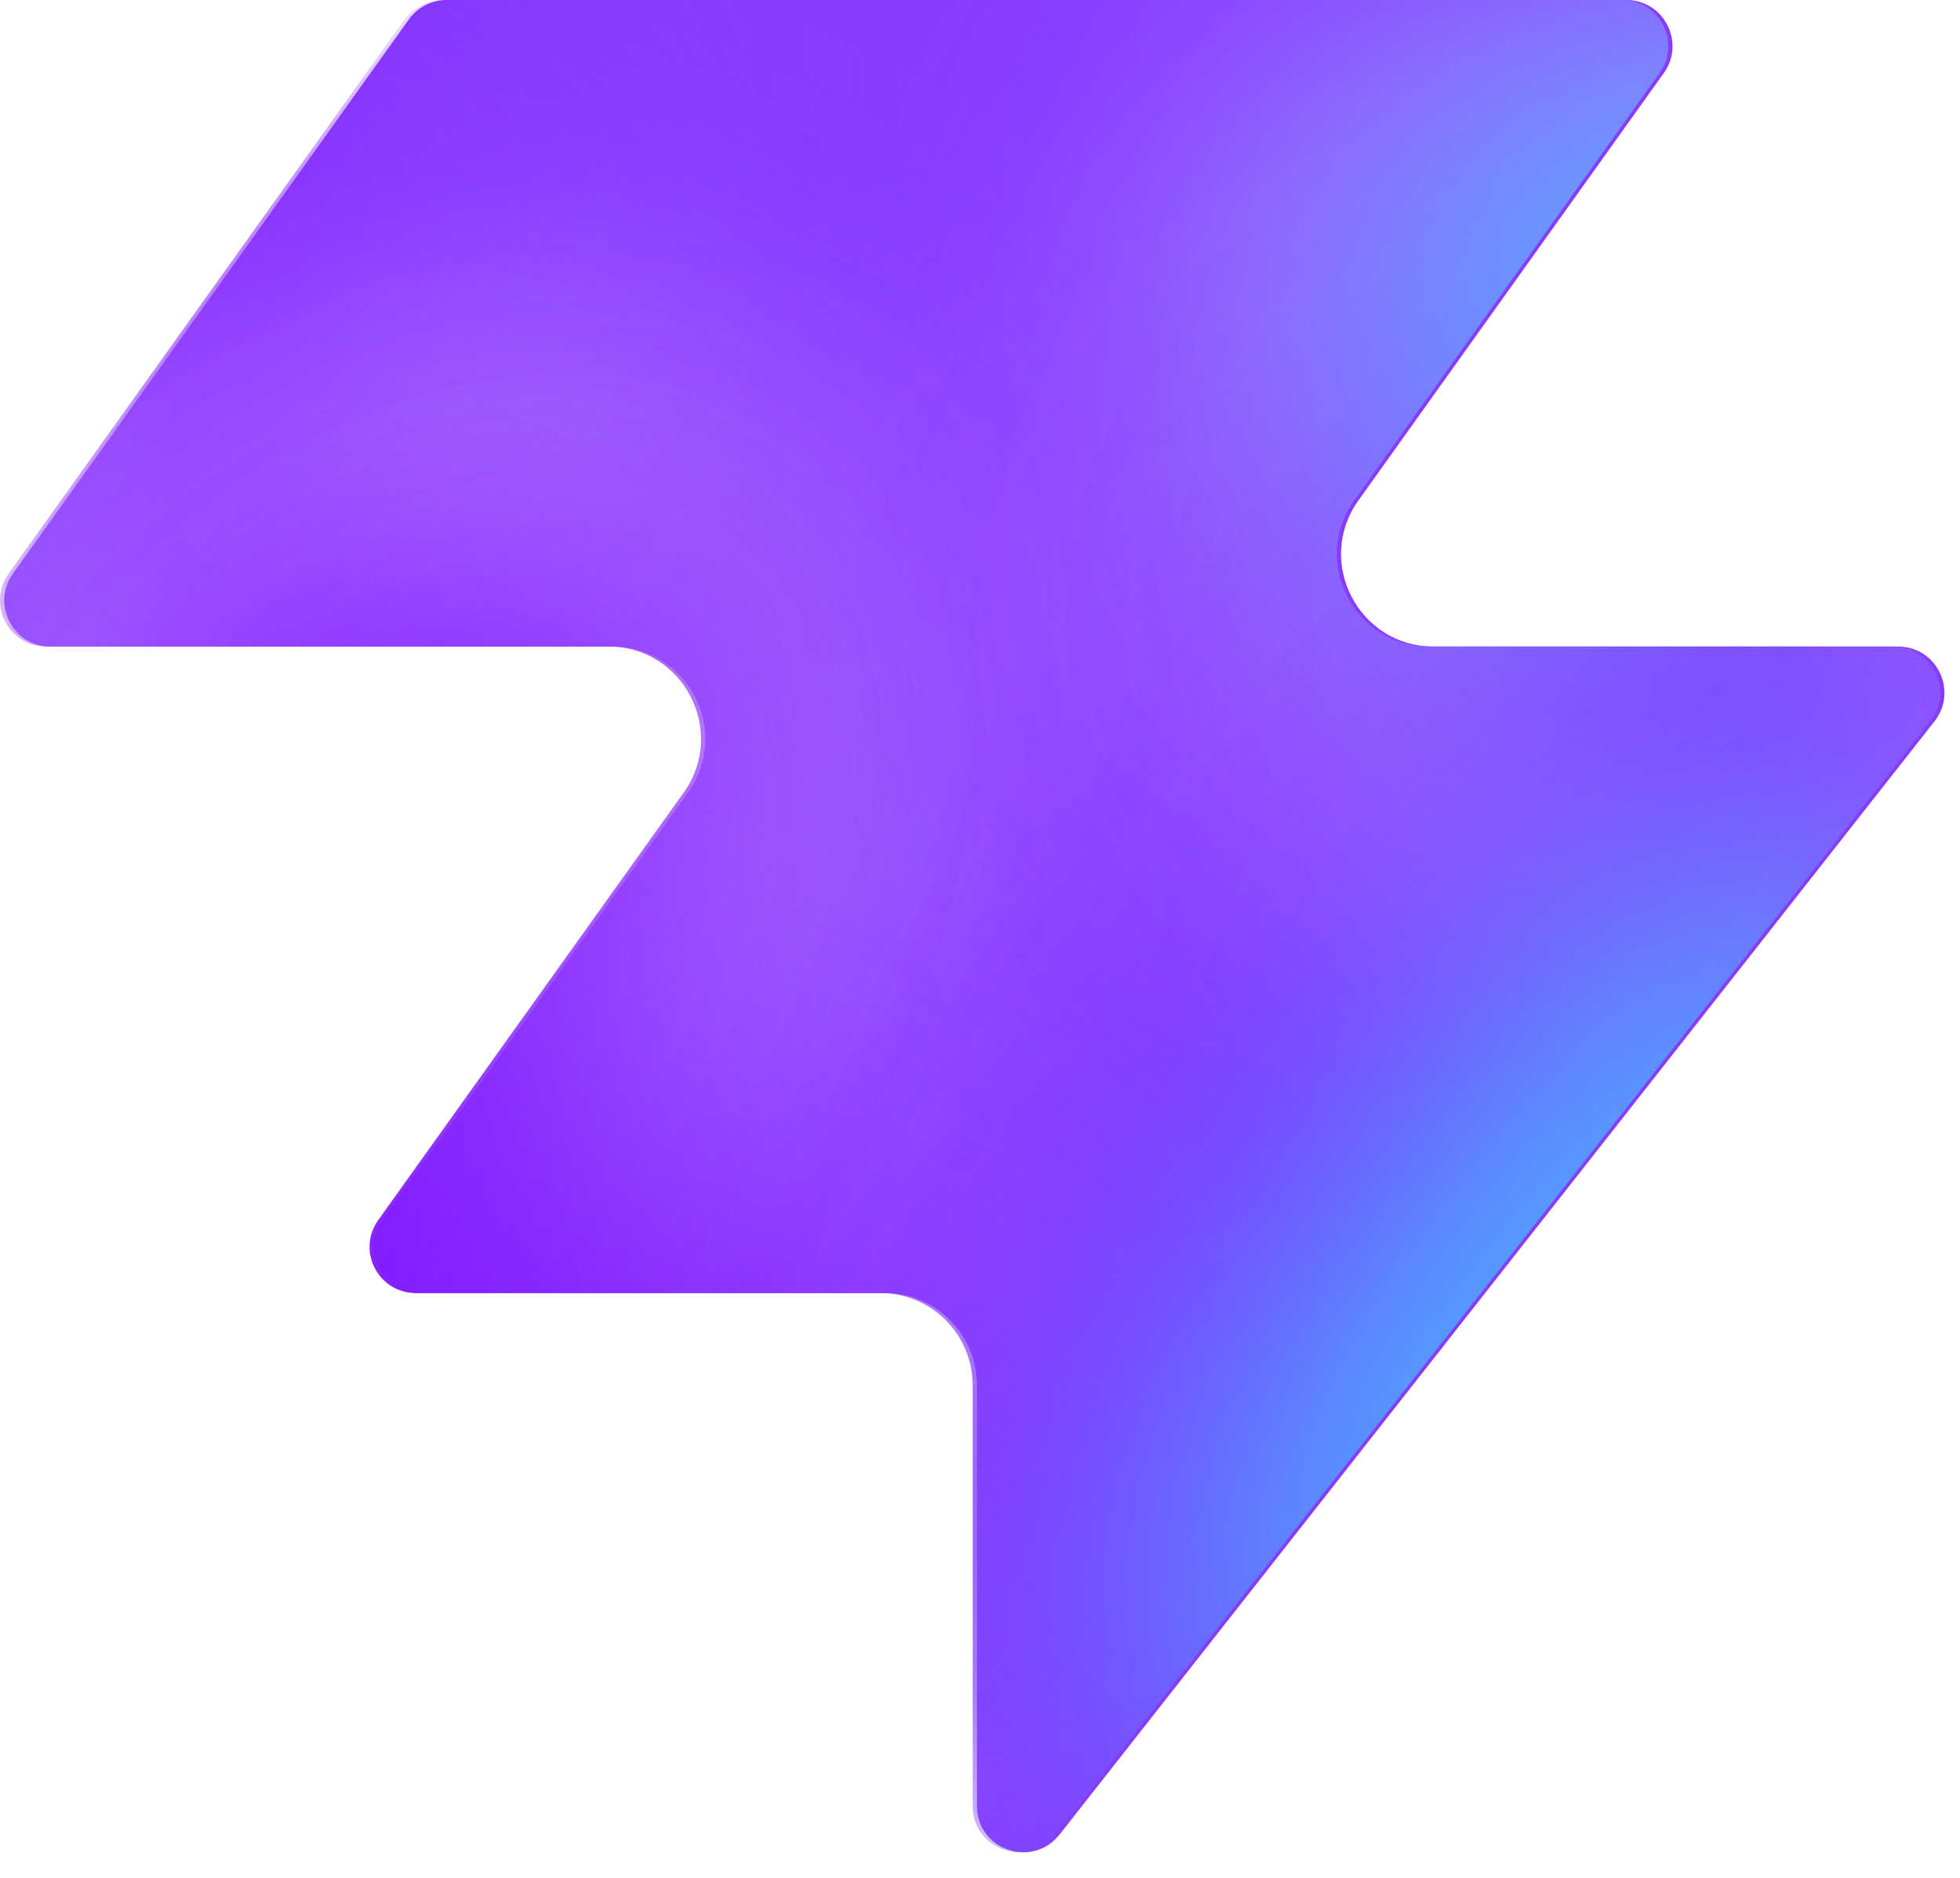
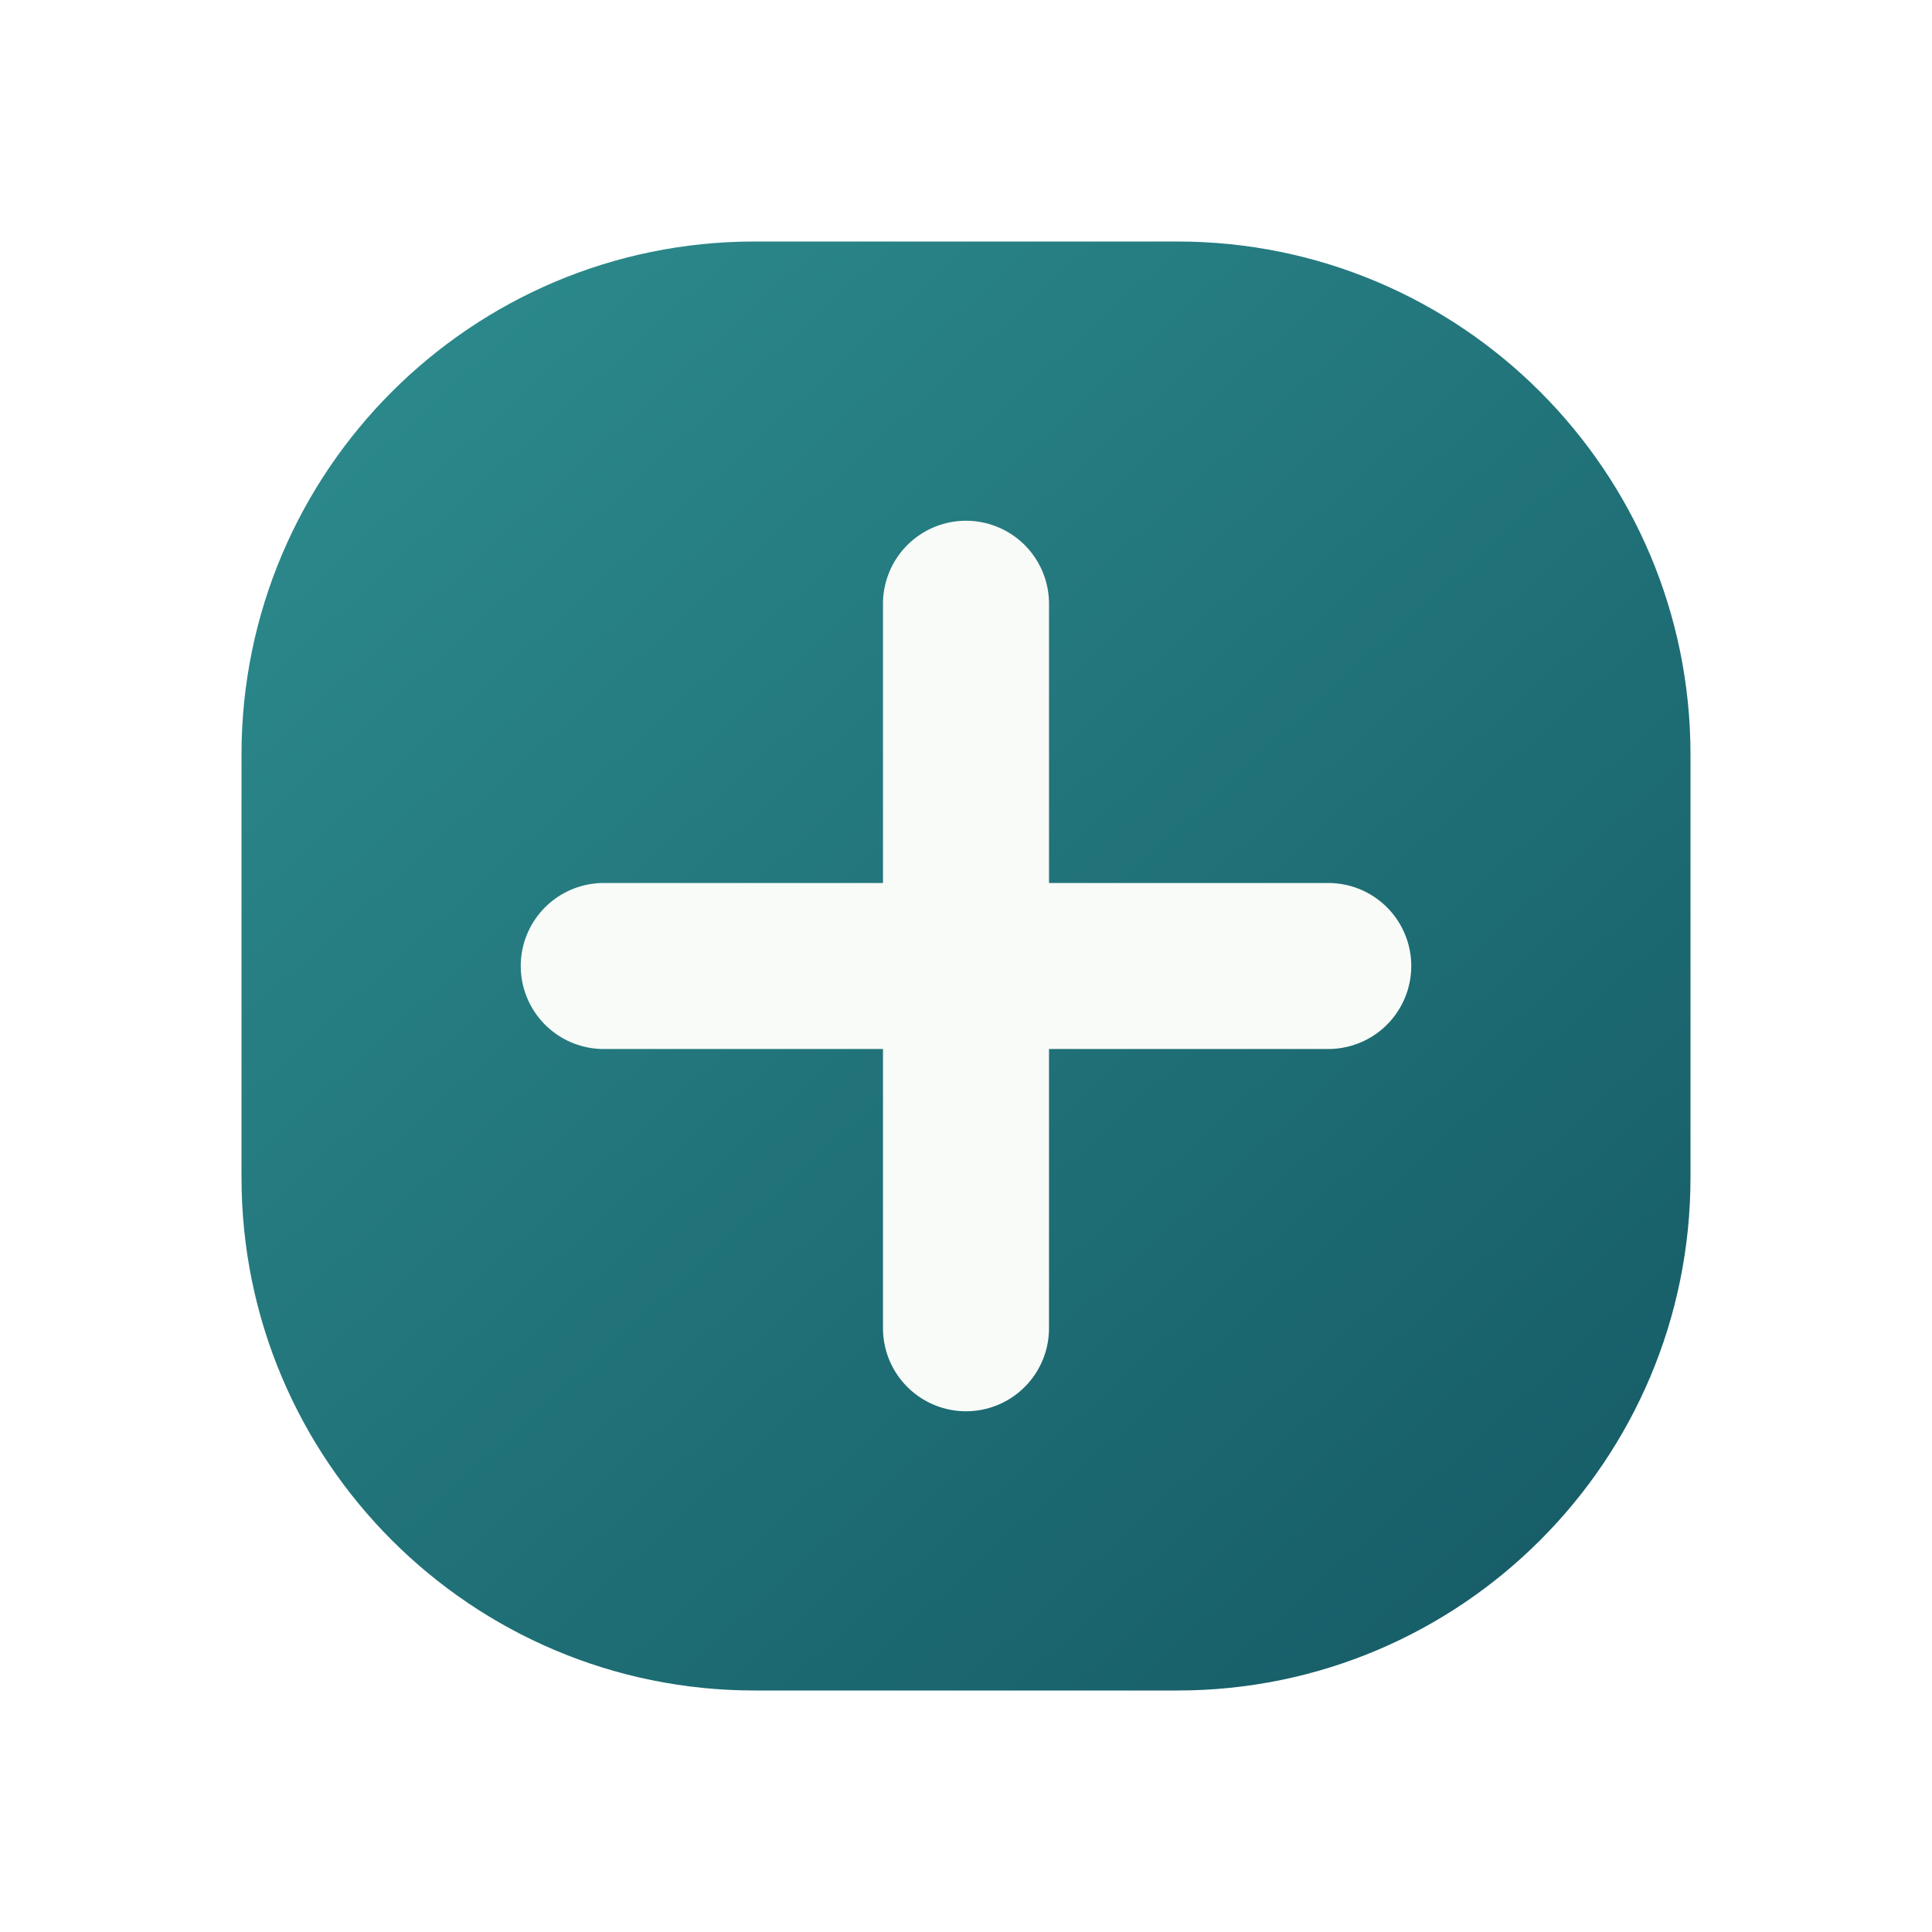
- <svg xmlns="http://www.w3.org/2000/svg" width="48" height="46" fill="none" viewBox="0 0 48 46">
-   <path fill="#863bff" d="M25.946 44.938c-.664.845-2.021.375-2.021-.698V33.937a2.26 2.26 0 0 0-2.262-2.262H10.287c-.92 0-1.456-1.04-.92-1.788l7.48-10.471c1.07-1.497 0-3.578-1.842-3.578H1.237c-.92 0-1.456-1.04-.92-1.788L10.013.474c.214-.297.556-.474.92-.474h28.894c.92 0 1.456 1.04.92 1.788l-7.48 10.471c-1.07 1.498 0 3.579 1.842 3.579h11.377c.943 0 1.473 1.088.89 1.83L25.947 44.94z" style="fill:#863bff;fill:color(display-p3 .525 .23 1);fill-opacity:1" />
-   <mask id="a" width="48" height="46" x="0" y="0" maskUnits="userSpaceOnUse" style="mask-type:alpha">
-     <path fill="#000" d="M25.842 44.938c-.664.844-2.021.375-2.021-.698V33.937a2.26 2.26 0 0 0-2.262-2.262H10.183c-.92 0-1.456-1.04-.92-1.788l7.48-10.471c1.07-1.498 0-3.579-1.842-3.579H1.133c-.92 0-1.456-1.04-.92-1.787L9.91.473c.214-.297.556-.474.92-.474h28.894c.92 0 1.456 1.04.92 1.788l-7.48 10.471c-1.07 1.498 0 3.578 1.842 3.578h11.377c.943 0 1.473 1.088.89 1.832L25.843 44.94z" style="fill:#000;fill-opacity:1" />
-   </mask>
-   <g mask="url(#a)">
-     <g filter="url(#b)">
-       <ellipse cx="5.508" cy="14.704" fill="#ede6ff" rx="5.508" ry="14.704" style="fill:#ede6ff;fill:color(display-p3 .927 .903 1);fill-opacity:1" transform="matrix(.00324 1 1 -.00324 -4.47 31.516)" />
-     </g>
-     <g filter="url(#c)">
-       <ellipse cx="10.399" cy="29.851" fill="#ede6ff" rx="10.399" ry="29.851" style="fill:#ede6ff;fill:color(display-p3 .927 .903 1);fill-opacity:1" transform="matrix(.00324 1 1 -.00324 -39.328 7.883)" />
-     </g>
-     <g filter="url(#d)">
-       <ellipse cx="5.508" cy="30.487" fill="#7e14ff" rx="5.508" ry="30.487" style="fill:#7e14ff;fill:color(display-p3 .492 .077 1);fill-opacity:1" transform="rotate(89.814 -25.913 -14.639)scale(1 -1)" />
-     </g>
-     <g filter="url(#e)">
-       <ellipse cx="5.508" cy="30.599" fill="#7e14ff" rx="5.508" ry="30.599" style="fill:#7e14ff;fill:color(display-p3 .492 .077 1);fill-opacity:1" transform="rotate(89.814 -32.644 -3.334)scale(1 -1)" />
-     </g>
-     <g filter="url(#f)">
-       <ellipse cx="5.508" cy="30.599" fill="#7e14ff" rx="5.508" ry="30.599" style="fill:#7e14ff;fill:color(display-p3 .492 .077 1);fill-opacity:1" transform="matrix(.00324 1 1 -.00324 -34.34 30.47)" />
-     </g>
-     <g filter="url(#g)">
-       <ellipse cx="14.072" cy="22.078" fill="#ede6ff" rx="14.072" ry="22.078" style="fill:#ede6ff;fill:color(display-p3 .927 .903 1);fill-opacity:1" transform="rotate(93.35 24.506 48.493)scale(-1 1)" />
-     </g>
-     <g filter="url(#h)">
-       <ellipse cx="3.47" cy="21.501" fill="#7e14ff" rx="3.47" ry="21.501" style="fill:#7e14ff;fill:color(display-p3 .492 .077 1);fill-opacity:1" transform="rotate(89.009 28.708 47.59)scale(-1 1)" />
-     </g>
-     <g filter="url(#i)">
-       <ellipse cx="3.47" cy="21.501" fill="#7e14ff" rx="3.47" ry="21.501" style="fill:#7e14ff;fill:color(display-p3 .492 .077 1);fill-opacity:1" transform="rotate(89.009 28.708 47.59)scale(-1 1)" />
-     </g>
-     <g filter="url(#j)">
-       <ellipse cx=".387" cy="8.972" fill="#7e14ff" rx="4.407" ry="29.108" style="fill:#7e14ff;fill:color(display-p3 .492 .077 1);fill-opacity:1" transform="rotate(39.51 .387 8.972)" />
-     </g>
-     <g filter="url(#k)">
-       <ellipse cx="47.523" cy="-6.092" fill="#7e14ff" rx="4.407" ry="29.108" style="fill:#7e14ff;fill:color(display-p3 .492 .077 1);fill-opacity:1" transform="rotate(37.892 47.523 -6.092)" />
-     </g>
-     <g filter="url(#l)">
-       <ellipse cx="41.412" cy="6.333" fill="#47bfff" rx="5.971" ry="9.665" style="fill:#47bfff;fill:color(display-p3 .28 .748 1);fill-opacity:1" transform="rotate(37.892 41.412 6.333)" />
-     </g>
-     <g filter="url(#m)">
-       <ellipse cx="-1.879" cy="38.332" fill="#7e14ff" rx="4.407" ry="29.108" style="fill:#7e14ff;fill:color(display-p3 .492 .077 1);fill-opacity:1" transform="rotate(37.892 -1.88 38.332)" />
-     </g>
-     <g filter="url(#n)">
-       <ellipse cx="-1.879" cy="38.332" fill="#7e14ff" rx="4.407" ry="29.108" style="fill:#7e14ff;fill:color(display-p3 .492 .077 1);fill-opacity:1" transform="rotate(37.892 -1.88 38.332)" />
-     </g>
-     <g filter="url(#o)">
-       <ellipse cx="35.651" cy="29.907" fill="#7e14ff" rx="4.407" ry="29.108" style="fill:#7e14ff;fill:color(display-p3 .492 .077 1);fill-opacity:1" transform="rotate(37.892 35.651 29.907)" />
-     </g>
-     <g filter="url(#p)">
-       <ellipse cx="38.418" cy="32.4" fill="#47bfff" rx="5.971" ry="15.297" style="fill:#47bfff;fill:color(display-p3 .28 .748 1);fill-opacity:1" transform="rotate(37.892 38.418 32.4)" />
-     </g>
-   </g>
+ <svg xmlns="http://www.w3.org/2000/svg" width="64" height="64" viewBox="0 0 64 64" fill="none">
  <defs>
-     <filter id="b" width="60.045" height="41.654" x="-19.77" y="16.149" color-interpolation-filters="sRGB" filterUnits="userSpaceOnUse">
-       <feFlood flood-opacity="0" result="BackgroundImageFix" />
-       <feBlend in="SourceGraphic" in2="BackgroundImageFix" result="shape" />
-       <feGaussianBlur result="effect1_foregroundBlur_2002_17158" stdDeviation="7.659" />
-     </filter>
-     <filter id="c" width="90.34" height="51.437" x="-54.613" y="-7.533" color-interpolation-filters="sRGB" filterUnits="userSpaceOnUse">
-       <feFlood flood-opacity="0" result="BackgroundImageFix" />
-       <feBlend in="SourceGraphic" in2="BackgroundImageFix" result="shape" />
-       <feGaussianBlur result="effect1_foregroundBlur_2002_17158" stdDeviation="7.659" />
-     </filter>
-     <filter id="d" width="79.355" height="29.4" x="-49.64" y="2.03" color-interpolation-filters="sRGB" filterUnits="userSpaceOnUse">
-       <feFlood flood-opacity="0" result="BackgroundImageFix" />
-       <feBlend in="SourceGraphic" in2="BackgroundImageFix" result="shape" />
-       <feGaussianBlur result="effect1_foregroundBlur_2002_17158" stdDeviation="4.596" />
-     </filter>
-     <filter id="e" width="79.579" height="29.4" x="-45.045" y="20.029" color-interpolation-filters="sRGB" filterUnits="userSpaceOnUse">
-       <feFlood flood-opacity="0" result="BackgroundImageFix" />
-       <feBlend in="SourceGraphic" in2="BackgroundImageFix" result="shape" />
-       <feGaussianBlur result="effect1_foregroundBlur_2002_17158" stdDeviation="4.596" />
-     </filter>
-     <filter id="f" width="79.579" height="29.4" x="-43.513" y="21.178" color-interpolation-filters="sRGB" filterUnits="userSpaceOnUse">
-       <feFlood flood-opacity="0" result="BackgroundImageFix" />
-       <feBlend in="SourceGraphic" in2="BackgroundImageFix" result="shape" />
-       <feGaussianBlur result="effect1_foregroundBlur_2002_17158" stdDeviation="4.596" />
-     </filter>
-     <filter id="g" width="74.749" height="58.852" x="15.756" y="-17.901" color-interpolation-filters="sRGB" filterUnits="userSpaceOnUse">
-       <feFlood flood-opacity="0" result="BackgroundImageFix" />
-       <feBlend in="SourceGraphic" in2="BackgroundImageFix" result="shape" />
-       <feGaussianBlur result="effect1_foregroundBlur_2002_17158" stdDeviation="7.659" />
-     </filter>
-     <filter id="h" width="61.377" height="25.362" x="23.548" y="2.284" color-interpolation-filters="sRGB" filterUnits="userSpaceOnUse">
-       <feFlood flood-opacity="0" result="BackgroundImageFix" />
-       <feBlend in="SourceGraphic" in2="BackgroundImageFix" result="shape" />
-       <feGaussianBlur result="effect1_foregroundBlur_2002_17158" stdDeviation="4.596" />
-     </filter>
-     <filter id="i" width="61.377" height="25.362" x="23.548" y="2.284" color-interpolation-filters="sRGB" filterUnits="userSpaceOnUse">
-       <feFlood flood-opacity="0" result="BackgroundImageFix" />
-       <feBlend in="SourceGraphic" in2="BackgroundImageFix" result="shape" />
-       <feGaussianBlur result="effect1_foregroundBlur_2002_17158" stdDeviation="4.596" />
-     </filter>
-     <filter id="j" width="56.045" height="63.649" x="-27.636" y="-22.853" color-interpolation-filters="sRGB" filterUnits="userSpaceOnUse">
-       <feFlood flood-opacity="0" result="BackgroundImageFix" />
-       <feBlend in="SourceGraphic" in2="BackgroundImageFix" result="shape" />
-       <feGaussianBlur result="effect1_foregroundBlur_2002_17158" stdDeviation="4.596" />
-     </filter>
-     <filter id="k" width="54.814" height="64.646" x="20.116" y="-38.415" color-interpolation-filters="sRGB" filterUnits="userSpaceOnUse">
-       <feFlood flood-opacity="0" result="BackgroundImageFix" />
-       <feBlend in="SourceGraphic" in2="BackgroundImageFix" result="shape" />
-       <feGaussianBlur result="effect1_foregroundBlur_2002_17158" stdDeviation="4.596" />
-     </filter>
-     <filter id="l" width="33.541" height="35.313" x="24.641" y="-11.323" color-interpolation-filters="sRGB" filterUnits="userSpaceOnUse">
-       <feFlood flood-opacity="0" result="BackgroundImageFix" />
-       <feBlend in="SourceGraphic" in2="BackgroundImageFix" result="shape" />
-       <feGaussianBlur result="effect1_foregroundBlur_2002_17158" stdDeviation="4.596" />
-     </filter>
-     <filter id="m" width="54.814" height="64.646" x="-29.286" y="6.009" color-interpolation-filters="sRGB" filterUnits="userSpaceOnUse">
-       <feFlood flood-opacity="0" result="BackgroundImageFix" />
-       <feBlend in="SourceGraphic" in2="BackgroundImageFix" result="shape" />
-       <feGaussianBlur result="effect1_foregroundBlur_2002_17158" stdDeviation="4.596" />
-     </filter>
-     <filter id="n" width="54.814" height="64.646" x="-29.286" y="6.009" color-interpolation-filters="sRGB" filterUnits="userSpaceOnUse">
-       <feFlood flood-opacity="0" result="BackgroundImageFix" />
-       <feBlend in="SourceGraphic" in2="BackgroundImageFix" result="shape" />
-       <feGaussianBlur result="effect1_foregroundBlur_2002_17158" stdDeviation="4.596" />
-     </filter>
-     <filter id="o" width="54.814" height="64.646" x="8.244" y="-2.416" color-interpolation-filters="sRGB" filterUnits="userSpaceOnUse">
-       <feFlood flood-opacity="0" result="BackgroundImageFix" />
-       <feBlend in="SourceGraphic" in2="BackgroundImageFix" result="shape" />
-       <feGaussianBlur result="effect1_foregroundBlur_2002_17158" stdDeviation="4.596" />
-     </filter>
-     <filter id="p" width="39.409" height="43.623" x="18.713" y="10.588" color-interpolation-filters="sRGB" filterUnits="userSpaceOnUse">
-       <feFlood flood-opacity="0" result="BackgroundImageFix" />
-       <feBlend in="SourceGraphic" in2="BackgroundImageFix" result="shape" />
-       <feGaussianBlur result="effect1_foregroundBlur_2002_17158" stdDeviation="4.596" />
-     </filter>
+     <linearGradient id="hospital-favicon-bg" x1="12" y1="10" x2="52" y2="54" gradientUnits="userSpaceOnUse">
+       <stop stop-color="#2C8A8C" />
+       <stop offset="1" stop-color="#165C67" />
+     </linearGradient>
  </defs>
+   <rect x="8" y="8" width="48" height="48" rx="17" fill="url(#hospital-favicon-bg)" />
+   <path d="M32 20V44" stroke="#F8FBF8" stroke-width="5.5" stroke-linecap="round" />
+   <path d="M20 32H44" stroke="#F8FBF8" stroke-width="5.5" stroke-linecap="round" />
</svg>
